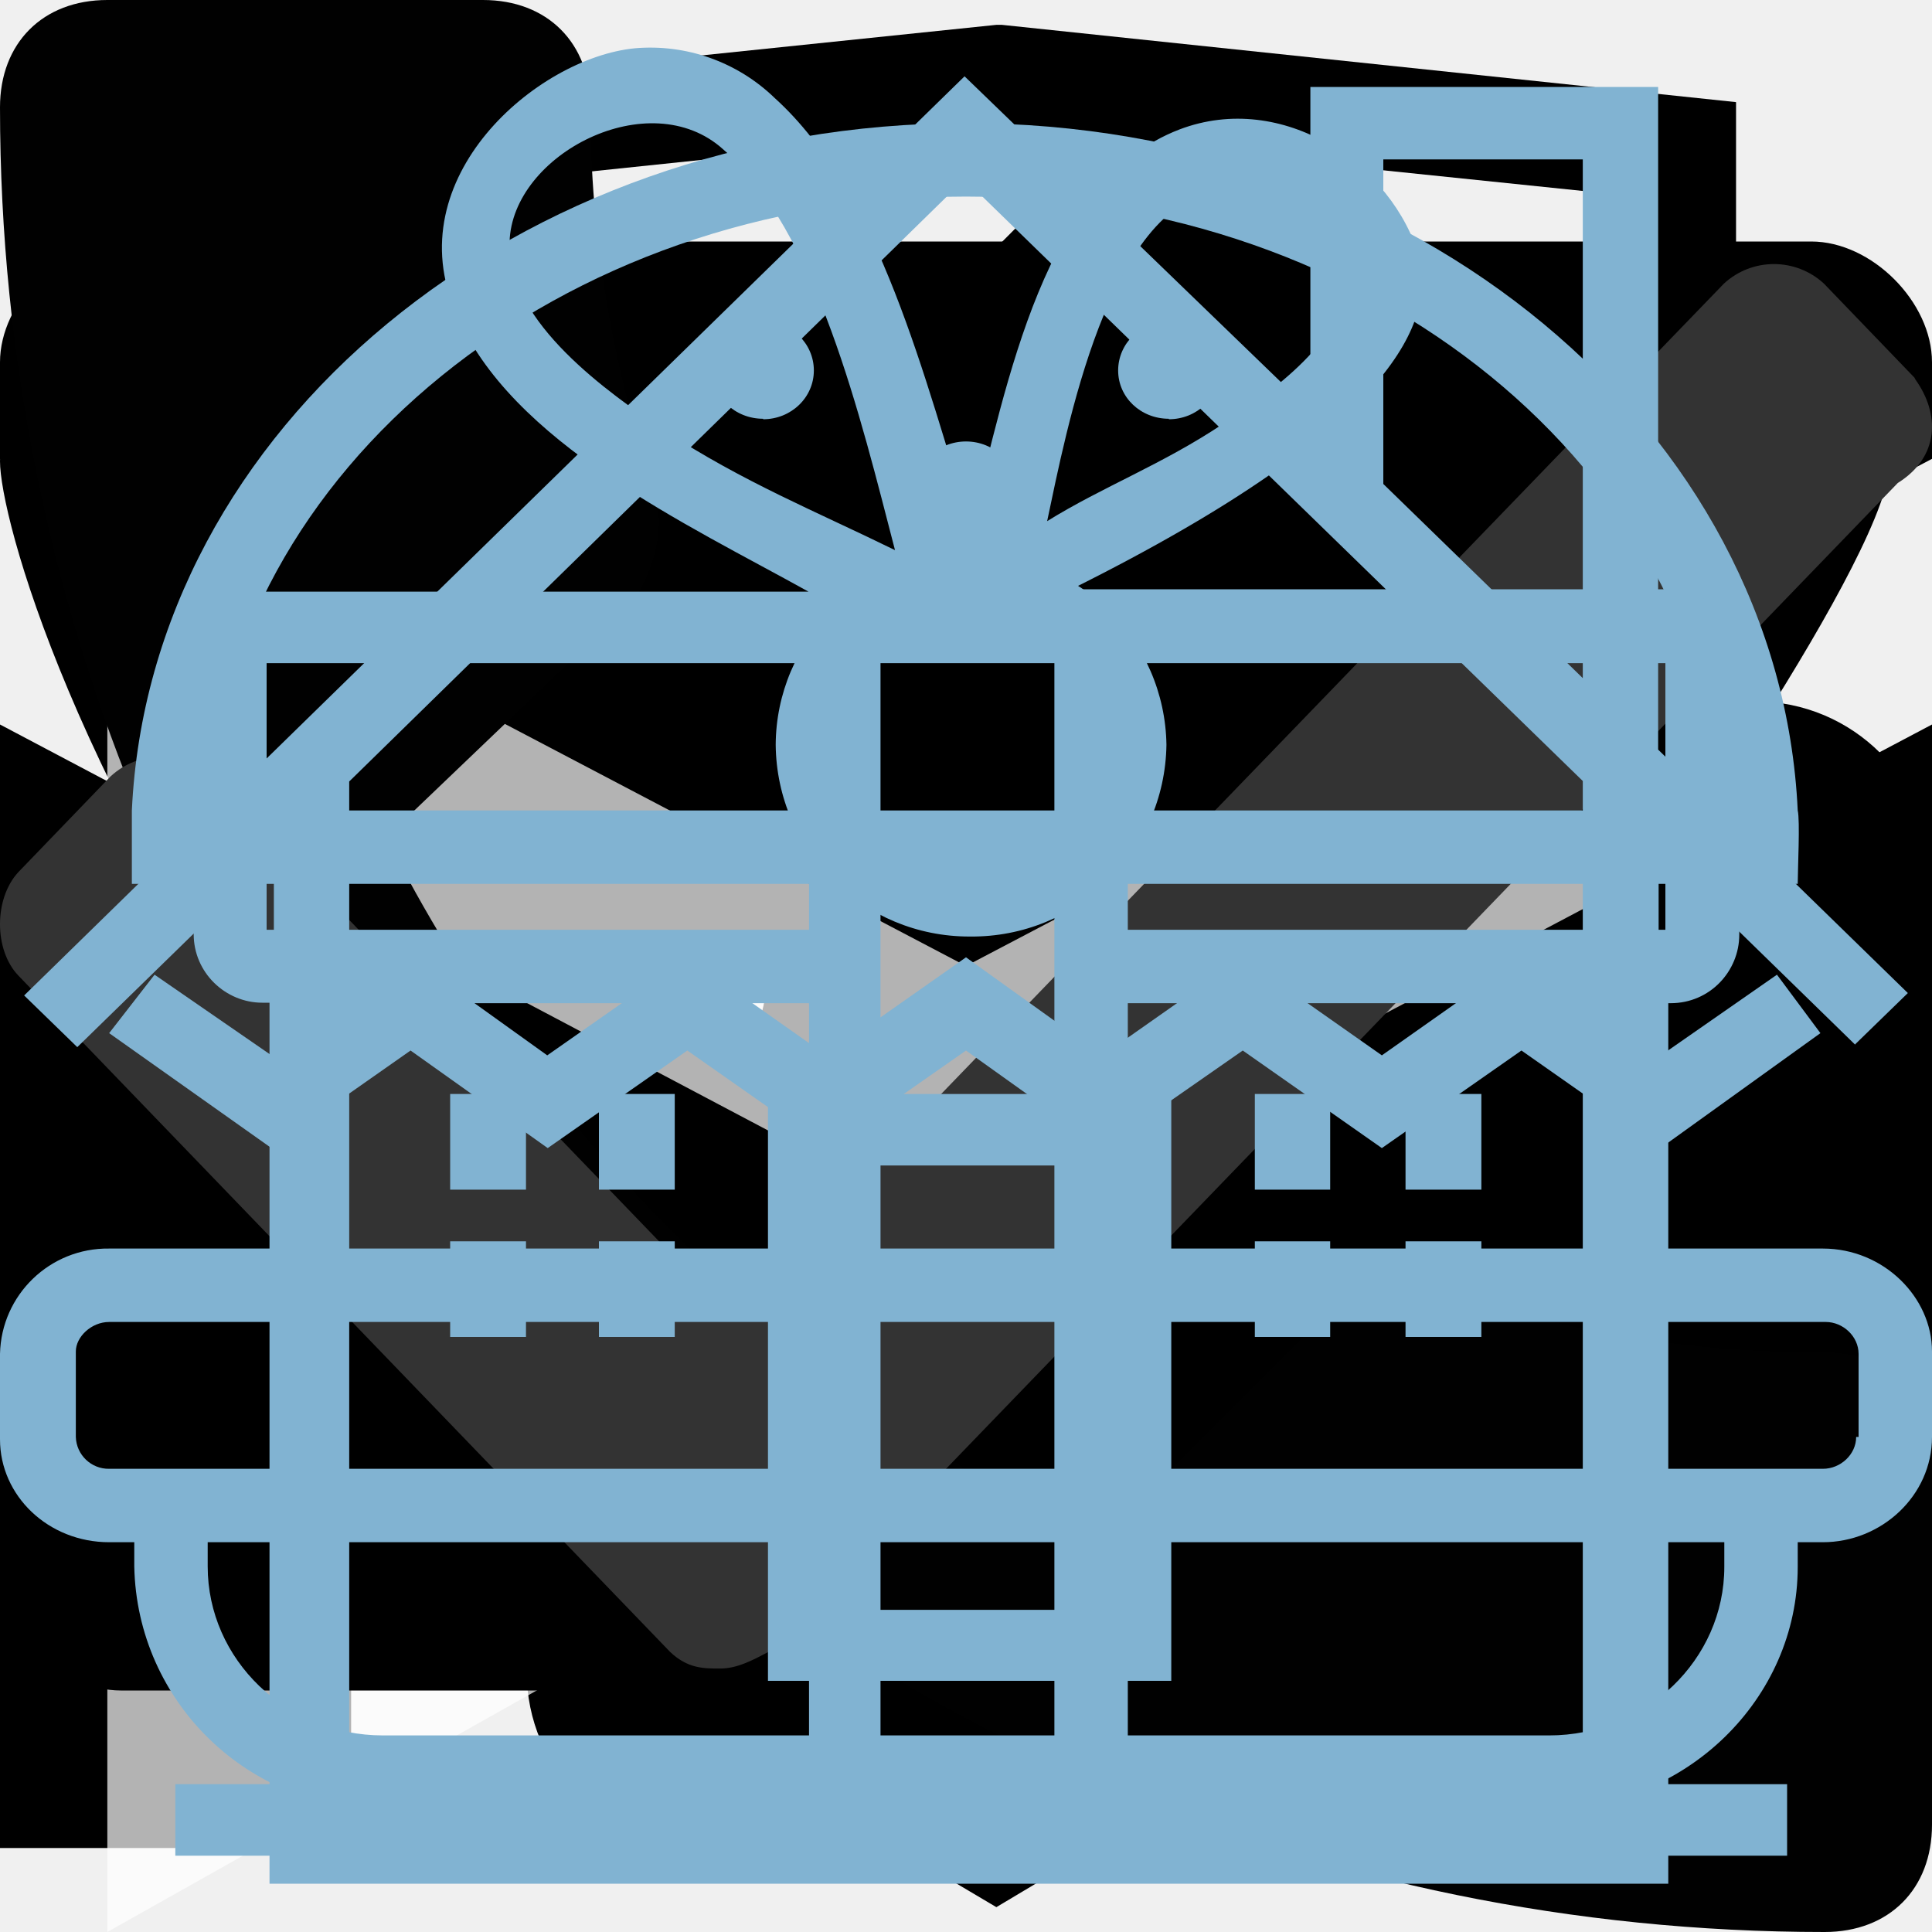
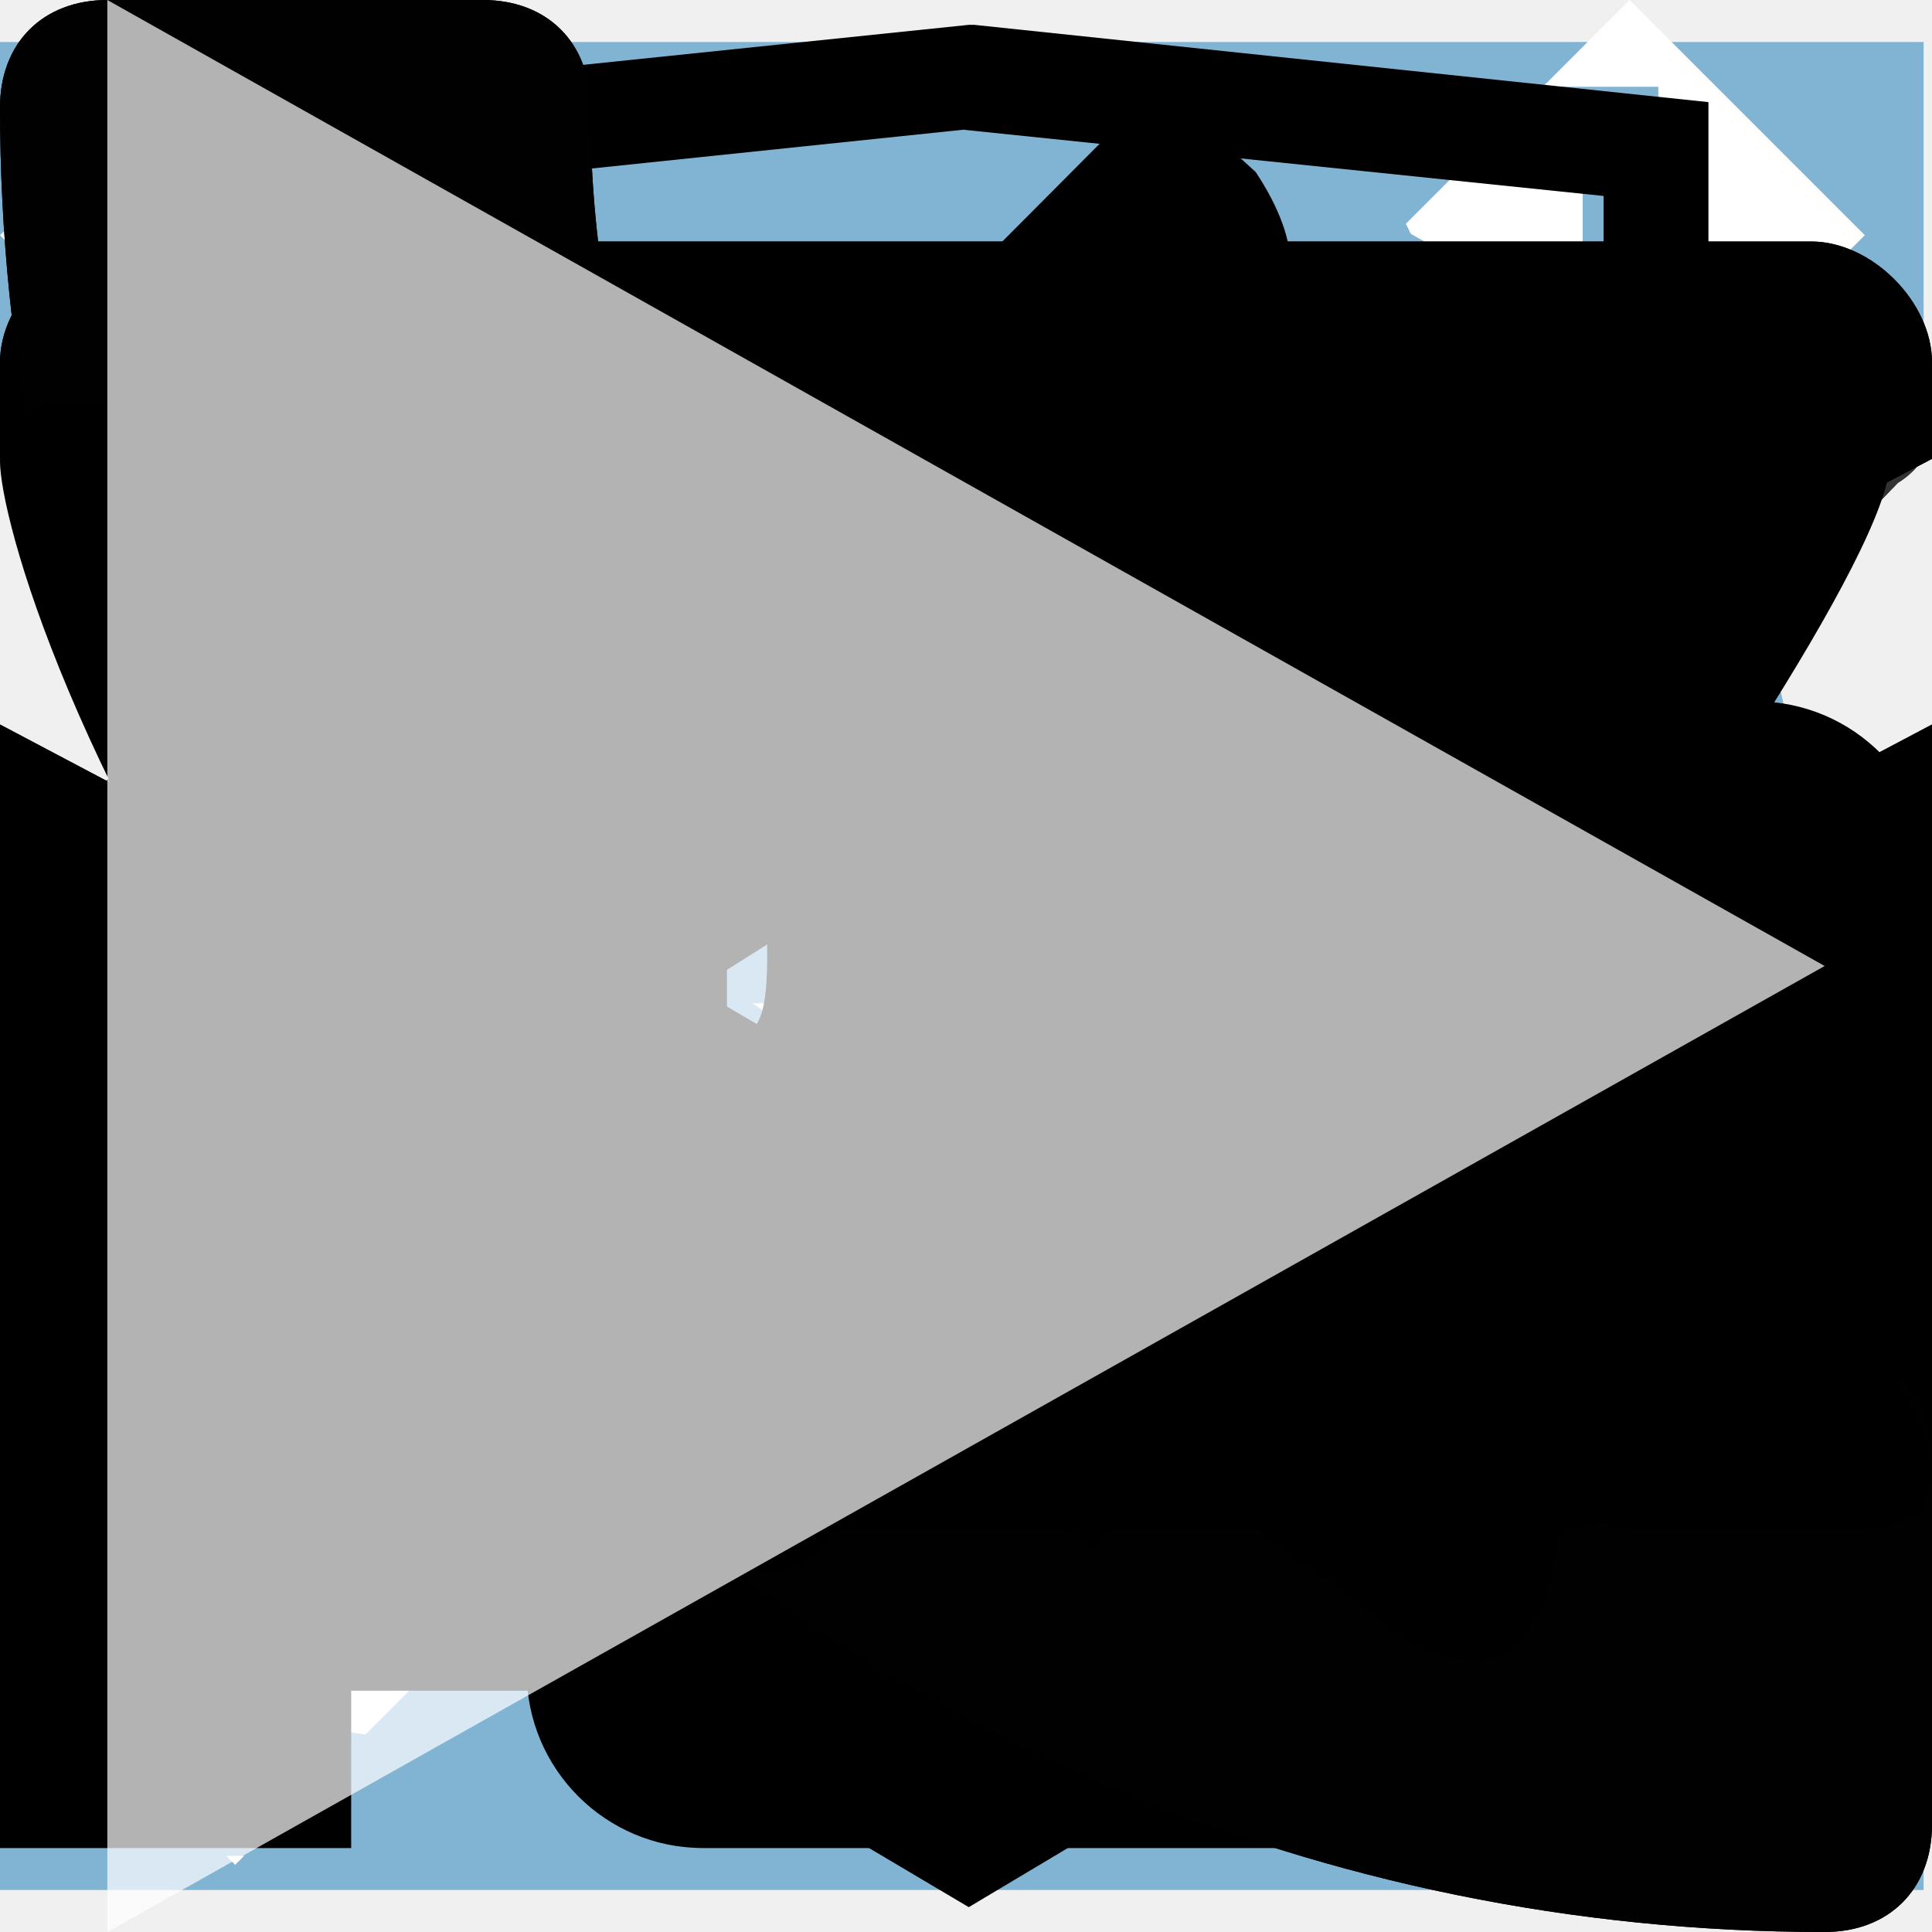
<svg xmlns="http://www.w3.org/2000/svg">
-   <style>:root svg:not(:target) { display: none }</style>
-   <svg id="social-vk" viewBox="0 0 24 24">
-     <g clip-path="url(#a)">
+   <style>:root svg:not(:target){display:none}</style>
+   <svg fill="none" id="burger-menu" viewBox="0 0 23 22">
+     <path d="M22.9 0H0v4h22.9V0ZM22.9 9H0v4h22.9V9ZM22.9 18H0v4h22.9v-4Z" fill="#81B3D2" />
+   </svg>
+   <svg fill="none" id="check" viewBox="0 0 22 16">
+     <path d="M21.8 1.3 20.77.23a.84.84 0 0 0-1.14 0L8.3 11.96 2.4 5.84a.84.84 0 0 0-1.14 0L.21 6.93c-.28.3-.28.89 0 1.18l7.42 7.7c.2.19.38.19.57.19.2 0 .38-.1.57-.2L21.61 2.5c.48-.3.48-.79.2-1.18Z" fill="#333" />
+   </svg>
+   <svg fill="none" id="cross" viewBox="0 0 23 23">
+     <path d="M22.2 2.8 19.4 0l-8.3 8.3L2.8 0 0 2.8l8.3 8.3L0 19.4l2.8 2.8 8.3-8.3 8.3 8.3 2.8-2.8-8.3-8.3 8.3-8.3Z" fill="#fff" />
+   </svg>
+   <svg viewBox="0 0 768 37" fill="none" id="divider-mini">
+     <path fill-rule="evenodd" clip-rule="evenodd" d="M0 0H384V37L0 0Z" fill="#ffffff" />
+     <path fill-rule="evenodd" clip-rule="evenodd" d="M768 0H384V37L768 0Z" fill="#ffffff" />
+   </svg>
+   <svg viewBox="0 0 1200 57" fill="none" id="divider">
+     <path d="M249.6 23.7L0 0V57H249.6H600L249.6 0V23.7Z" fill="white" />
+     <path d="M950.4 23.7V0L600 57H950.4H1199.9V0L950.4 23.7Z" fill="white" />
+   </svg>
+   <svg fill="none" id="food" viewBox="0 0 40 40">
+     <path d="M37.74 25.85H2.26A2.23 2.23 0 0 0 0 28.03v1.77c0 1.17 1 2.13 2.26 2.13h.52v.5a5.12 5.12 0 0 0 5.2 5.02h24.04c2.89 0 5.2-2.28 5.2-5.01v-.51h.52c1.21 0 2.26-.96 2.26-2.18v-1.77c0-1.12-1-2.13-2.26-2.13Zm-2.04 6.59c0 1.92-1.63 3.49-3.63 3.49H7.93c-2 0-3.63-1.57-3.63-3.5v-.5h31.4v.5Zm2.73-2.69c0 .36-.32.66-.69.66H2.26a.68.68 0 0 1-.69-.66v-1.77c0-.3.32-.61.69-.61H37.8c.36 0 .68.3.68.66v1.72h-.05ZM8.5 21.75l2.84 2.02 2.89-2.02 2.88 2.02L20 21.75l2.83 2.02 2.9-2.02 2.88 2.02 2.89-2.02 2.88 2.02 3.31-2.38-.9-1.21-2.4 1.67-2.9-2.03-2.88 2.03-2.89-2.03-2.89 2.03L20 19.82l-2.89 2.03-2.88-2.03-2.9 2.03-2.83-2.03-2.88 2.03-2.42-1.67-.94 1.21 3.36 2.38 2.88-2.02ZM37.22 18.3c0-.3.05-1.31 0-1.52C36.85 8.88 29.29 2.55 20 2.55c-9.3 0-16.9 6.33-17.27 14.23v1.52h34.49ZM20 4.07c8.4 0 15.33 5.67 15.64 12.71H4.3C4.67 9.74 11.6 4.07 20 4.07Z" fill="#81B3D2" />
+     <path d="M20 11.16c.58 0 1.05-.45 1.05-1.01S20.58 9.14 20 9.14c-.58 0-1.05.45-1.05 1 0 .57.47 1.02 1.05 1.02ZM15.8 8.68c.58 0 1.05-.45 1.05-1.01s-.47-1.02-1.05-1.02c-.58 0-1.05.46-1.05 1.02s.47 1 1.05 1ZM24.2 8.68c.58 0 1.05-.45 1.05-1.01s-.47-1.02-1.05-1.02c-.58 0-1.05.46-1.05 1.02s.47 1 1.05 1Z" fill="#81B3D2" />
+   </svg>
+   <svg fill="none" id="gift" viewBox="0 0 40 40">
+     <path d="M34.58 12.2h-12.4c6.91-3.44 7.47-5.62 7.22-6.83-.56-1.98-2.85-3.5-4.98-2.69-2.8 1.07-3.56 5.22-4.32 8.2-.96-3.03-1.88-6.88-4.06-8.85A3.7 3.7 0 0 0 13.14 1c-2.03.2-4.92 2.69-3.7 5.47 1.11 2.69 4.82 4.4 7.3 5.78H5.43c-.81 0-1.42.65-1.42 1.41v5.68c0 .8.66 1.42 1.42 1.42h.15V39h28.96V20.77h.05c.81 0 1.42-.66 1.42-1.42v-5.68c0-.8-.66-1.46-1.42-1.46Zm-9.35-8.25c1.07-.15 2.5.66 2.64 1.62.2 1.37-1.67 2.63-2.54 3.2-1.27.85-2.49 1.3-3.65 2.02.4-1.88 1.27-6.54 3.55-6.84ZM13.75 8.91c-1.12-.76-3.25-2.23-3.2-3.9.05-1.82 2.9-3.29 4.42-1.92 1.93 1.67 2.85 5.57 3.56 8.3-1.63-.8-3.15-1.41-4.78-2.48Zm3 28.57h-9.7V20.77h9.7v16.71Zm0-18.23H5.52v-5.52h11.23v5.52Zm5.08 18.23h-3.6V13.73h3.6v23.75Zm11.17 0h-9.65V20.77h9.7v16.71H33Zm1.48-18.23H23.35v-5.52h11.13v5.52Z" fill="#81B3D2" />
+   </svg>
+   <svg fill="none" id="housing" viewBox="0 0 40 40">
+     <path d="M15.9 34.8h8.35V22.65H15.9V34.8Zm6.84-1.47h-5.32v-9.2h5.27v9.2h.05Z" fill="#81B3D2" />
+     <path d="m38.4 21.63 1.1-1.07-5.17-5.04V1.8h-7.2V8.5l-7.16-6.92L.5 20.61l1.1 1.07 4.07-3.97v19.23H3.63v1.48H37v-1.48h-2.66V17.66l4.07 3.97ZM28.64 3.3h4.13v10.74l-4.13-4.02V3.3Zm4.18 33.58H7.23v-20.7L19.97 3.71l12.8 12.46v20.7h.05Z" fill="#81B3D2" />
+     <path d="M16.06 15.42a4.01 4.01 0 0 0 4.02 3.97 4.03 4.03 0 0 0 4.07-3.97 3.98 3.98 0 0 0-4.07-3.92 3.94 3.94 0 0 0-4.02 3.92Zm4.02-2.54a2.59 2.59 0 0 1 2.6 2.54 2.58 2.58 0 0 1-2.6 2.55 2.59 2.59 0 0 1-2.61-2.55c0-1.37 1.2-2.54 2.6-2.54ZM10.89 22.65H9.32v1.98h1.57v-1.98ZM13.97 22.65H12.4v1.98h1.57v-1.98ZM10.89 25.7H9.32v1.98h1.57V25.7ZM13.97 25.7H12.4v1.98h1.57V25.7ZM27.54 22.65h-1.56v1.98h1.56v-1.98ZM30.68 22.65H29.1v1.98h1.57v-1.98ZM27.54 25.7h-1.56v1.98h1.56V25.7ZM30.68 25.7H29.1v1.98h1.57V25.7Z" fill="#81B3D2" />
+   </svg>
+   <svg fill="none" id="icon-check" viewBox="0 0 22 16">
+     <path d="M21.8 1.3 20.77.23a.84.84 0 0 0-1.14 0L8.3 11.96 2.4 5.84a.84.84 0 0 0-1.14 0L.21 6.93c-.28.3-.28.89 0 1.18l7.42 7.7c.2.19.38.19.57.19.2 0 .38-.1.57-.2L21.61 2.5c.48-.3.48-.79.2-1.18Z" fill="#333" />
+   </svg>
+   <svg fill="none" id="icon-food" viewBox="0 0 40 40">
+     <path d="M37.74 25.85H2.26A2.23 2.23 0 0 0 0 28.03v1.77c0 1.17 1 2.13 2.26 2.13h.52v.5a5.12 5.12 0 0 0 5.2 5.02h24.04c2.89 0 5.2-2.28 5.2-5.01v-.51h.52c1.21 0 2.26-.96 2.26-2.18v-1.77c0-1.12-1-2.13-2.26-2.13Zm-2.04 6.59c0 1.92-1.63 3.49-3.63 3.49H7.93c-2 0-3.63-1.57-3.63-3.5v-.5h31.4v.5Zm2.73-2.69c0 .36-.32.66-.69.66H2.26a.68.68 0 0 1-.69-.66v-1.77c0-.3.32-.61.69-.61H37.8c.36 0 .68.3.68.66v1.72h-.05ZM8.5 21.75l2.84 2.02 2.89-2.02 2.88 2.02L20 21.75l2.83 2.02 2.9-2.02 2.88 2.02 2.89-2.02 2.88 2.02 3.31-2.38-.9-1.21-2.4 1.67-2.9-2.03-2.88 2.03-2.89-2.03-2.89 2.03L20 19.82l-2.89 2.03-2.88-2.03-2.9 2.03-2.83-2.03-2.88 2.03-2.42-1.67-.94 1.21 3.36 2.38 2.88-2.02ZM37.22 18.3c0-.3.05-1.31 0-1.52C36.85 8.88 29.29 2.55 20 2.55c-9.3 0-16.9 6.33-17.27 14.23v1.52h34.49ZM20 4.07c8.4 0 15.33 5.67 15.64 12.71H4.3C4.67 9.74 11.6 4.07 20 4.07Z" fill="#81B3D2" />
+     <path d="M20 11.16c.58 0 1.05-.45 1.05-1.01S20.58 9.14 20 9.14c-.58 0-1.05.45-1.05 1 0 .57.47 1.02 1.05 1.02ZM15.8 8.68c.58 0 1.05-.45 1.05-1.01s-.47-1.02-1.05-1.02c-.58 0-1.05.46-1.05 1.02s.47 1 1.05 1ZM24.2 8.68c.58 0 1.05-.45 1.05-1.01s-.47-1.02-1.05-1.02c-.58 0-1.05.46-1.05 1.02s.47 1 1.05 1Z" fill="#81B3D2" />
+   </svg>
+   <svg fill="none" id="icon-gift" viewBox="0 0 40 40">
+     <path d="M34.58 12.2h-12.4c6.91-3.44 7.47-5.62 7.22-6.83-.56-1.98-2.85-3.5-4.98-2.69-2.8 1.07-3.56 5.22-4.32 8.2-.96-3.03-1.88-6.88-4.06-8.85A3.7 3.7 0 0 0 13.14 1c-2.03.2-4.92 2.69-3.7 5.47 1.11 2.69 4.82 4.4 7.3 5.78H5.43c-.81 0-1.42.65-1.42 1.41v5.68c0 .8.66 1.42 1.42 1.42h.15V39h28.96V20.77h.05c.81 0 1.42-.66 1.42-1.42v-5.68c0-.8-.66-1.46-1.42-1.46Zm-9.35-8.25c1.07-.15 2.5.66 2.64 1.62.2 1.37-1.67 2.63-2.54 3.2-1.27.85-2.49 1.3-3.65 2.02.4-1.88 1.27-6.54 3.55-6.84ZM13.75 8.91c-1.12-.76-3.25-2.23-3.2-3.9.05-1.82 2.9-3.29 4.42-1.92 1.93 1.67 2.85 5.57 3.56 8.3-1.63-.8-3.15-1.41-4.78-2.48Zm3 28.57h-9.7V20.77h9.7v16.71Zm0-18.23H5.52v-5.52h11.23v5.52Zm5.08 18.23h-3.6V13.73h3.6v23.75Zm11.17 0h-9.65V20.77h9.7v16.71H33Zm1.48-18.23H23.35v-5.52h11.13v5.52Z" fill="#81B3D2" />
+   </svg>
+   <svg fill="none" id="icon-housing" viewBox="0 0 40 40">
+     <path d="M15.9 34.8h8.35V22.65H15.9V34.8Zm6.84-1.47h-5.32v-9.2h5.27v9.2h.05Z" fill="#81B3D2" />
+     <path d="m38.4 21.63 1.1-1.07-5.17-5.04V1.8h-7.2V8.5l-7.16-6.92L.5 20.61l1.1 1.07 4.07-3.97v19.23H3.63v1.48H37v-1.48h-2.66V17.66l4.07 3.97ZM28.64 3.3h4.13v10.74l-4.13-4.02V3.3Zm4.18 33.58H7.23v-20.7L19.97 3.71l12.8 12.46v20.7h.05Z" fill="#81B3D2" />
+     <path d="M16.06 15.42a4.01 4.01 0 0 0 4.02 3.97 4.03 4.03 0 0 0 4.07-3.97 3.98 3.98 0 0 0-4.07-3.92 3.94 3.94 0 0 0-4.02 3.92Zm4.02-2.54a2.59 2.59 0 0 1 2.6 2.54 2.58 2.58 0 0 1-2.6 2.55 2.59 2.59 0 0 1-2.61-2.55c0-1.37 1.2-2.54 2.6-2.54ZM10.89 22.65H9.32v1.98h1.57v-1.98ZM13.97 22.65H12.4v1.98h1.57v-1.98ZM10.89 25.7H9.32v1.98h1.57V25.7ZM13.97 25.7H12.4v1.98h1.57V25.7ZM27.54 22.65h-1.56v1.98h1.56v-1.98ZM30.68 22.65H29.1v1.98h1.57v-1.98ZM27.54 25.7h-1.56v1.98h1.56V25.7ZM30.68 25.7H29.1v1.98h1.57V25.7Z" fill="#81B3D2" />
+   </svg>
+   <svg fill="none" id="icon-like" viewBox="0 0 23 21">
+     <path d="m12.96 3.78-.62 3.05-.63 2.62h9.09v2.2l-3.03 7.25h-9.4V8.4l4.6-4.62ZM2.1 10.5v8.4-8.4ZM13.8 0 6.9 6.93c-.42.32-.63.84-.63 1.47v10.5c0 1.16.94 2.1 2.1 2.1h9.4c.84 0 1.57-.52 1.88-1.26l3.14-7.45c.1-.21.1-.53.1-.74v-2.1H23a2.1 2.1 0 0 0-2.1-2.1h-6.58l1.05-4.83v-.31c0-.43-.21-.84-.42-1.16L13.8 0ZM4.18 8.4H0V21h4.18V8.4Z" fill="currentColor" />
+   </svg>
+   <svg fill="none" id="icon-mail" viewBox="0 0 16 12">
+     <path d="M8 8c-.3 0-.5-.1-1-.3L0 4v7c0 .5.5 1 1 1h14c.5 0 1-.5 1-1V4L9 7.7c-.5.2-.7.3-1 .3Zm7-8H1C.5 0 0 .5 0 1v.8L8 6l8-4.2V1c0-.5-.5-1-1-1Z" fill="#000" />
+   </svg>
+   <svg fill="none" id="icon-phone" viewBox="0 0 18 18">
+     <path d="M3.6 7.8c1.4 2.8 3.8 5.1 6.6 6.6l2.2-2.2c.3-.3.7-.4 1-.2 1.1.4 2.3.6 3.6.6.6 0 1 .4 1 1V17c0 .6-.4 1-1 1C7.6 18 0 10.4 0 1c0-.6.4-1 1-1h3.5c.6 0 1 .4 1 1 0 1.2.2 2.4.6 3.6.1.3 0 .7-.2 1L3.6 7.8Z" fill="#010101" />
+   </svg>
+   <svg fill="none" id="like" viewBox="0 0 23 21">
+     <path opacity=".3" d="m12.96 3.78-.62 3.05-.63 2.62h9.09v2.2l-3.03 7.25h-9.4V8.4l4.6-4.62ZM2.1 10.5v8.4-8.4ZM13.8 0 6.9 6.93c-.42.32-.63.84-.63 1.47v10.5c0 1.16.94 2.1 2.1 2.1h9.4c.84 0 1.57-.52 1.88-1.26l3.14-7.45c.1-.21.1-.53.1-.74v-2.1H23a2.1 2.1 0 0 0-2.1-2.1h-6.58l1.05-4.83v-.31c0-.43-.21-.84-.42-1.16L13.8 0ZM4.18 8.4H0V21h4.18V8.4Z" fill="#000" />
+   </svg>
+   <svg fill="none" id="logo-html" viewBox="0 0 29 35">
+     <path d="M14.65.45h-.1l-13.5 1.4v24.7l13.5 8 13.4-8V1.85L14.65.45Zm11.4 12.1-11.5-6.8v-.1h-.1l-.1-.1v.1l-11.4 6.9v-9l11.5-1.2 11.6 1.2v9Zm-11.6-5.3 11.5 6.7-4.5 2.6-7.1-4.2v1.4l5.9 3.5-.9.5-5-3v1.4l3.8 2.3-.8.5-3-1.8v1.4l1.9 1.1-1.8 1.1-11.4-6.7 11.4-6.8Zm-11.5 8.3 11.4 6.8v1l-7.9-4.7v1.4l8 4.8v1.1l-8-4.7v1.4l8 4.8 8.1-4.9v-5.2l3.4-2v10l-11.5 6.9-11.5-6.8v-9.9Z" fill="currentColor" />
+   </svg>
+   <svg fill="none" id="mail" viewBox="0 0 16 12">
+     <path d="M8 8c-.3 0-.5-.1-1-.3L0 4v7c0 .5.5 1 1 1h14c.5 0 1-.5 1-1V4L9 7.7c-.5.2-.7.3-1 .3Zm7-8H1C.5 0 0 .5 0 1v.8L8 6l8-4.2V1c0-.5-.5-1-1-1Z" fill="#000" />
+   </svg>
+   <svg fill="none" id="phone" viewBox="0 0 18 18">
+     <path d="M3.6 7.8c1.4 2.8 3.8 5.1 6.6 6.6l2.2-2.2c.3-.3.7-.4 1-.2 1.1.4 2.3.6 3.6.6.6 0 1 .4 1 1V17c0 .6-.4 1-1 1C7.6 18 0 10.4 0 1c0-.6.4-1 1-1h3.5c.6 0 1 .4 1 1 0 1.2.2 2.4.6 3.6.1.3 0 .7-.2 1L3.6 7.8Z" fill="#010101" />
+   </svg>
+   <svg fill="none" id="social-telegram" viewBox="0 0 24 24">
+     <path d="m22.44 4.62-3.17 14.95c-.24 1.05-.86 1.31-1.75.82l-4.83-3.56-2.33 2.24c-.25.26-.47.47-.97.47l.35-4.91 8.95-8.09c.39-.35-.09-.54-.6-.2L7.01 13.32l-4.76-1.49c-1.04-.32-1.05-1.03.22-1.53L21.1 3.11c.87-.32 1.62.2 1.34 1.51Z" fill="currentColor" />
+   </svg>
+   <svg fill="none" id="social-vk" viewBox="0 0 24 24">
+     <g clip-path="url(#social-vk_0)">
      <path fill-rule="evenodd" clip-rule="evenodd" d="M23.45 5.95c.17-.55 0-.95-.8-.95h-2.62c-.67 0-.98.35-1.14.73 0 0-1.34 3.2-3.23 5.27-.61.6-.89.8-1.22.8-.17 0-.42-.2-.42-.74V5.95c0-.66-.18-.95-.74-.95H9.15c-.42 0-.67.3-.67.6 0 .61.95.76 1.05 2.5v3.8c0 .84-.16.99-.5.99-.88 0-3.05-3.21-4.33-6.89-.25-.71-.5-1-1.17-1H.9c-.75 0-.9.35-.9.73 0 .68.89 4.07 4.14 8.55C6.32 17.34 9.38 19 12.15 19c1.67 0 1.88-.37 1.88-1v-2.32c0-.73.16-.88.69-.88.38 0 1.05.2 2.61 1.67C19.11 18.22 19.4 19 20.41 19h2.62c.75 0 1.13-.37.91-1.1-.24-.72-1.09-1.77-2.21-3.02-.62-.7-1.54-1.47-1.81-1.86-.4-.49-.28-.7 0-1.14 0 0 3.2-4.43 3.53-5.93Z" fill="currentColor" />
    </g>
    <defs>
-       <clipPath id="a">
+       <clipPath id="social-vk_0">
        <path fill="currentColor" d="M0 0h24v24H0z" />
      </clipPath>
    </defs>
  </svg>
-   <svg id="social-telegram" viewBox="0 0 24 24">
-     <path d="m22.44 4.62-3.17 14.95c-.24 1.05-.86 1.31-1.75.82l-4.83-3.56-2.33 2.24c-.25.26-.47.47-.97.47l.35-4.91 8.95-8.09c.39-.35-.09-.54-.6-.2L7.01 13.32l-4.76-1.49c-1.04-.32-1.05-1.03.22-1.53L21.1 3.11c.87-.32 1.62.2 1.34 1.51Z" fill="currentColor" />
-   </svg>
-   <svg id="social-youtube" viewBox="0 0 24 24">
+   <svg fill="none" id="social-youtube" viewBox="0 0 24 24">
    <path d="M19.18 5H4.81C3.31 5 2 6.3 2 7.8v8.3C2 17.7 3.3 19 4.81 19h14.37A2.8 2.8 0 0 0 22 16.2V7.8c.1-1.5-1.2-2.8-2.8-2.8ZM9.03 15.4V8.6l6.84 3.4-6.84 3.4Z" fill="currentColor" />
  </svg>
-   <svg id="logo-html" viewBox="0 0 28 35">
-     <path d="M14.65.45h-.1l-13.5 1.4v24.7l13.5 8 13.4-8V1.85L14.65.45Zm11.4 12.1-11.5-6.8v-.1h-.1l-.1-.1v.1l-11.4 6.9v-9l11.5-1.2 11.6 1.2v9Zm-11.6-5.3 11.5 6.7-4.5 2.6-7.1-4.2v1.4l5.9 3.5-.9.5-5-3v1.4l3.8 2.3-.8.5-3-1.8v1.4l1.9 1.1-1.8 1.1-11.4-6.7 11.4-6.8Zm-11.5 8.3 11.4 6.8v1l-7.9-4.7v1.4l8 4.8v1.1l-8-4.7v1.4l8 4.8 8.1-4.9v-5.2l3.4-2v10l-11.5 6.9-11.5-6.8v-9.9Z" fill="currentColor" />
-   </svg>
-   <svg id="icon-like" viewBox="0 0 23 21">
-     <path d="m12.96 3.78-.62 3.05-.63 2.62h9.09v2.2l-3.03 7.25h-9.4V8.4l4.6-4.62ZM2.1 10.5v8.4-8.4ZM13.8 0 6.9 6.93c-.42.32-.63.84-.63 1.47v10.5c0 1.16.94 2.1 2.1 2.1h9.4c.84 0 1.57-.52 1.88-1.26l3.14-7.45c.1-.21.1-.53.1-.74v-2.1H23a2.1 2.1 0 0 0-2.1-2.1h-6.58l1.05-4.83v-.31c0-.43-.21-.84-.42-1.16L13.8 0ZM4.18 8.4H0V21h4.18V8.4Z" fill="currentColor" />
-   </svg>
-   <svg id="video-triangle" viewBox="0 0 48 54">
+   <svg viewBox="0 0 48 54" fill="none" id="video-triangle">
    <path d="M48 27L0 54L2.42273e-06 0L48 27Z" fill="white" fill-opacity="0.7" />
  </svg>
-   <svg id="icon-mail" viewBox="0 0 16 12">
-     <path d="M8 8c-.3 0-.5-.1-1-.3L0 4v7c0 .5.5 1 1 1h14c.5 0 1-.5 1-1V4L9 7.7c-.5.2-.7.3-1 .3Zm7-8H1C.5 0 0 .5 0 1v.8L8 6l8-4.2V1c0-.5-.5-1-1-1Z" fill="#000" />
-   </svg>
-   <svg id="icon-phone" viewBox="0 0 18 18">
-     <path d="M3.6 7.8c1.4 2.8 3.8 5.1 6.6 6.6l2.2-2.2c.3-.3.7-.4 1-.2 1.1.4 2.3.6 3.6.6.6 0 1 .4 1 1V17c0 .6-.4 1-1 1C7.6 18 0 10.4 0 1c0-.6.4-1 1-1h3.5c.6 0 1 .4 1 1 0 1.2.2 2.4.6 3.6.1.3 0 .7-.2 1L3.6 7.8Z" fill="#010101" />
-   </svg>
-   <svg id="icon-check" viewBox="0 0 22 16">
-     <path d="M21.8 1.3 20.77.23a.84.84 0 0 0-1.14 0L8.3 11.96 2.4 5.84a.84.84 0 0 0-1.14 0L.21 6.93c-.28.3-.28.89 0 1.18l7.42 7.7c.2.19.38.19.57.19.2 0 .38-.1.57-.2L21.61 2.5c.48-.3.48-.79.2-1.18Z" fill="#333" />
-   </svg>
-   <svg id="icon-housing" viewBox="0 0 40 40">
-     <path d="M15.9 34.8h8.35V22.65H15.9V34.8Zm6.84-1.47h-5.32v-9.2h5.27v9.2h.05Z" fill="#81B3D2" />
-     <path d="m38.4 21.63 1.1-1.07-5.17-5.04V1.8h-7.2V8.5l-7.16-6.92L.5 20.61l1.1 1.07 4.07-3.97v19.23H3.63v1.48H37v-1.48h-2.66V17.66l4.07 3.97ZM28.64 3.3h4.13v10.74l-4.13-4.02V3.3Zm4.18 33.58H7.23v-20.7L19.97 3.71l12.8 12.46v20.7h.05Z" fill="#81B3D2" />
-     <path d="M16.06 15.42a4.01 4.01 0 0 0 4.02 3.97 4.03 4.03 0 0 0 4.07-3.97 3.98 3.98 0 0 0-4.07-3.92 3.94 3.94 0 0 0-4.02 3.92Zm4.02-2.54a2.59 2.59 0 0 1 2.6 2.54 2.58 2.58 0 0 1-2.6 2.55 2.59 2.59 0 0 1-2.61-2.55c0-1.37 1.2-2.54 2.6-2.54ZM10.89 22.65H9.32v1.98h1.57v-1.98ZM13.97 22.65H12.4v1.98h1.57v-1.98ZM10.89 25.7H9.32v1.98h1.57V25.7ZM13.97 25.7H12.4v1.98h1.57V25.7ZM27.54 22.65h-1.56v1.98h1.56v-1.98ZM30.68 22.65H29.1v1.98h1.57v-1.98ZM27.54 25.7h-1.56v1.98h1.56V25.7ZM30.68 25.7H29.1v1.98h1.57V25.7Z" fill="#81B3D2" />
-   </svg>
-   <svg id="icon-food" viewBox="0 0 40 40">
-     <path d="M37.74 25.85H2.26A2.23 2.23 0 0 0 0 28.03v1.77c0 1.17 1 2.13 2.26 2.13h.52v.5a5.12 5.12 0 0 0 5.2 5.02h24.04c2.89 0 5.2-2.28 5.2-5.01v-.51h.52c1.21 0 2.26-.96 2.26-2.18v-1.77c0-1.12-1-2.13-2.26-2.13Zm-2.04 6.59c0 1.92-1.63 3.49-3.63 3.49H7.93c-2 0-3.63-1.57-3.63-3.5v-.5h31.4v.5Zm2.73-2.69c0 .36-.32.66-.69.66H2.26a.68.68 0 0 1-.69-.66v-1.77c0-.3.32-.61.69-.61H37.8c.36 0 .68.3.68.66v1.72h-.05ZM8.5 21.75l2.84 2.02 2.89-2.02 2.88 2.02L20 21.75l2.83 2.02 2.9-2.02 2.88 2.02 2.89-2.02 2.88 2.02 3.31-2.38-.9-1.21-2.4 1.67-2.9-2.03-2.88 2.03-2.89-2.03-2.89 2.03L20 19.82l-2.89 2.03-2.88-2.03-2.9 2.03-2.83-2.03-2.88 2.03-2.42-1.67-.94 1.21 3.36 2.38 2.88-2.02ZM37.22 18.3c0-.3.05-1.31 0-1.52C36.85 8.88 29.29 2.55 20 2.55c-9.3 0-16.9 6.33-17.27 14.23v1.52h34.49ZM20 4.07c8.4 0 15.33 5.67 15.64 12.71H4.3C4.67 9.74 11.6 4.07 20 4.07Z" fill="#81B3D2" />
-     <path d="M20 11.16c.58 0 1.05-.45 1.05-1.01S20.58 9.14 20 9.14c-.58 0-1.05.45-1.05 1 0 .57.47 1.02 1.05 1.02ZM15.8 8.68c.58 0 1.05-.45 1.05-1.01s-.47-1.02-1.05-1.02c-.58 0-1.05.46-1.05 1.02s.47 1 1.05 1ZM24.2 8.68c.58 0 1.05-.45 1.05-1.01s-.47-1.02-1.05-1.02c-.58 0-1.05.46-1.05 1.02s.47 1 1.05 1Z" fill="#81B3D2" />
-   </svg>
-   <svg id="icon-gift" viewBox="0 0 40 40">
-     <path d="M34.58 12.2h-12.4c6.91-3.44 7.47-5.62 7.22-6.83-.56-1.98-2.85-3.5-4.98-2.69-2.8 1.07-3.56 5.22-4.32 8.2-.96-3.03-1.88-6.88-4.06-8.85A3.7 3.7 0 0 0 13.14 1c-2.03.2-4.92 2.69-3.7 5.47 1.11 2.69 4.82 4.4 7.3 5.78H5.43c-.81 0-1.42.65-1.42 1.41v5.68c0 .8.66 1.42 1.42 1.42h.15V39h28.96V20.77h.05c.81 0 1.42-.66 1.42-1.42v-5.68c0-.8-.66-1.46-1.42-1.46Zm-9.35-8.25c1.07-.15 2.5.66 2.64 1.62.2 1.37-1.67 2.63-2.54 3.2-1.27.85-2.49 1.3-3.65 2.02.4-1.88 1.27-6.54 3.55-6.84ZM13.75 8.91c-1.12-.76-3.25-2.23-3.2-3.9.05-1.82 2.9-3.29 4.42-1.92 1.93 1.67 2.85 5.57 3.56 8.3-1.63-.8-3.15-1.41-4.78-2.48Zm3 28.57h-9.7V20.77h9.7v16.71Zm0-18.23H5.52v-5.52h11.23v5.52Zm5.08 18.23h-3.6V13.73h3.6v23.75Zm11.17 0h-9.65V20.77h9.7v16.71H33Zm1.48-18.23H23.35v-5.52h11.13v5.52Z" fill="#81B3D2" />
-   </svg>
</svg>
